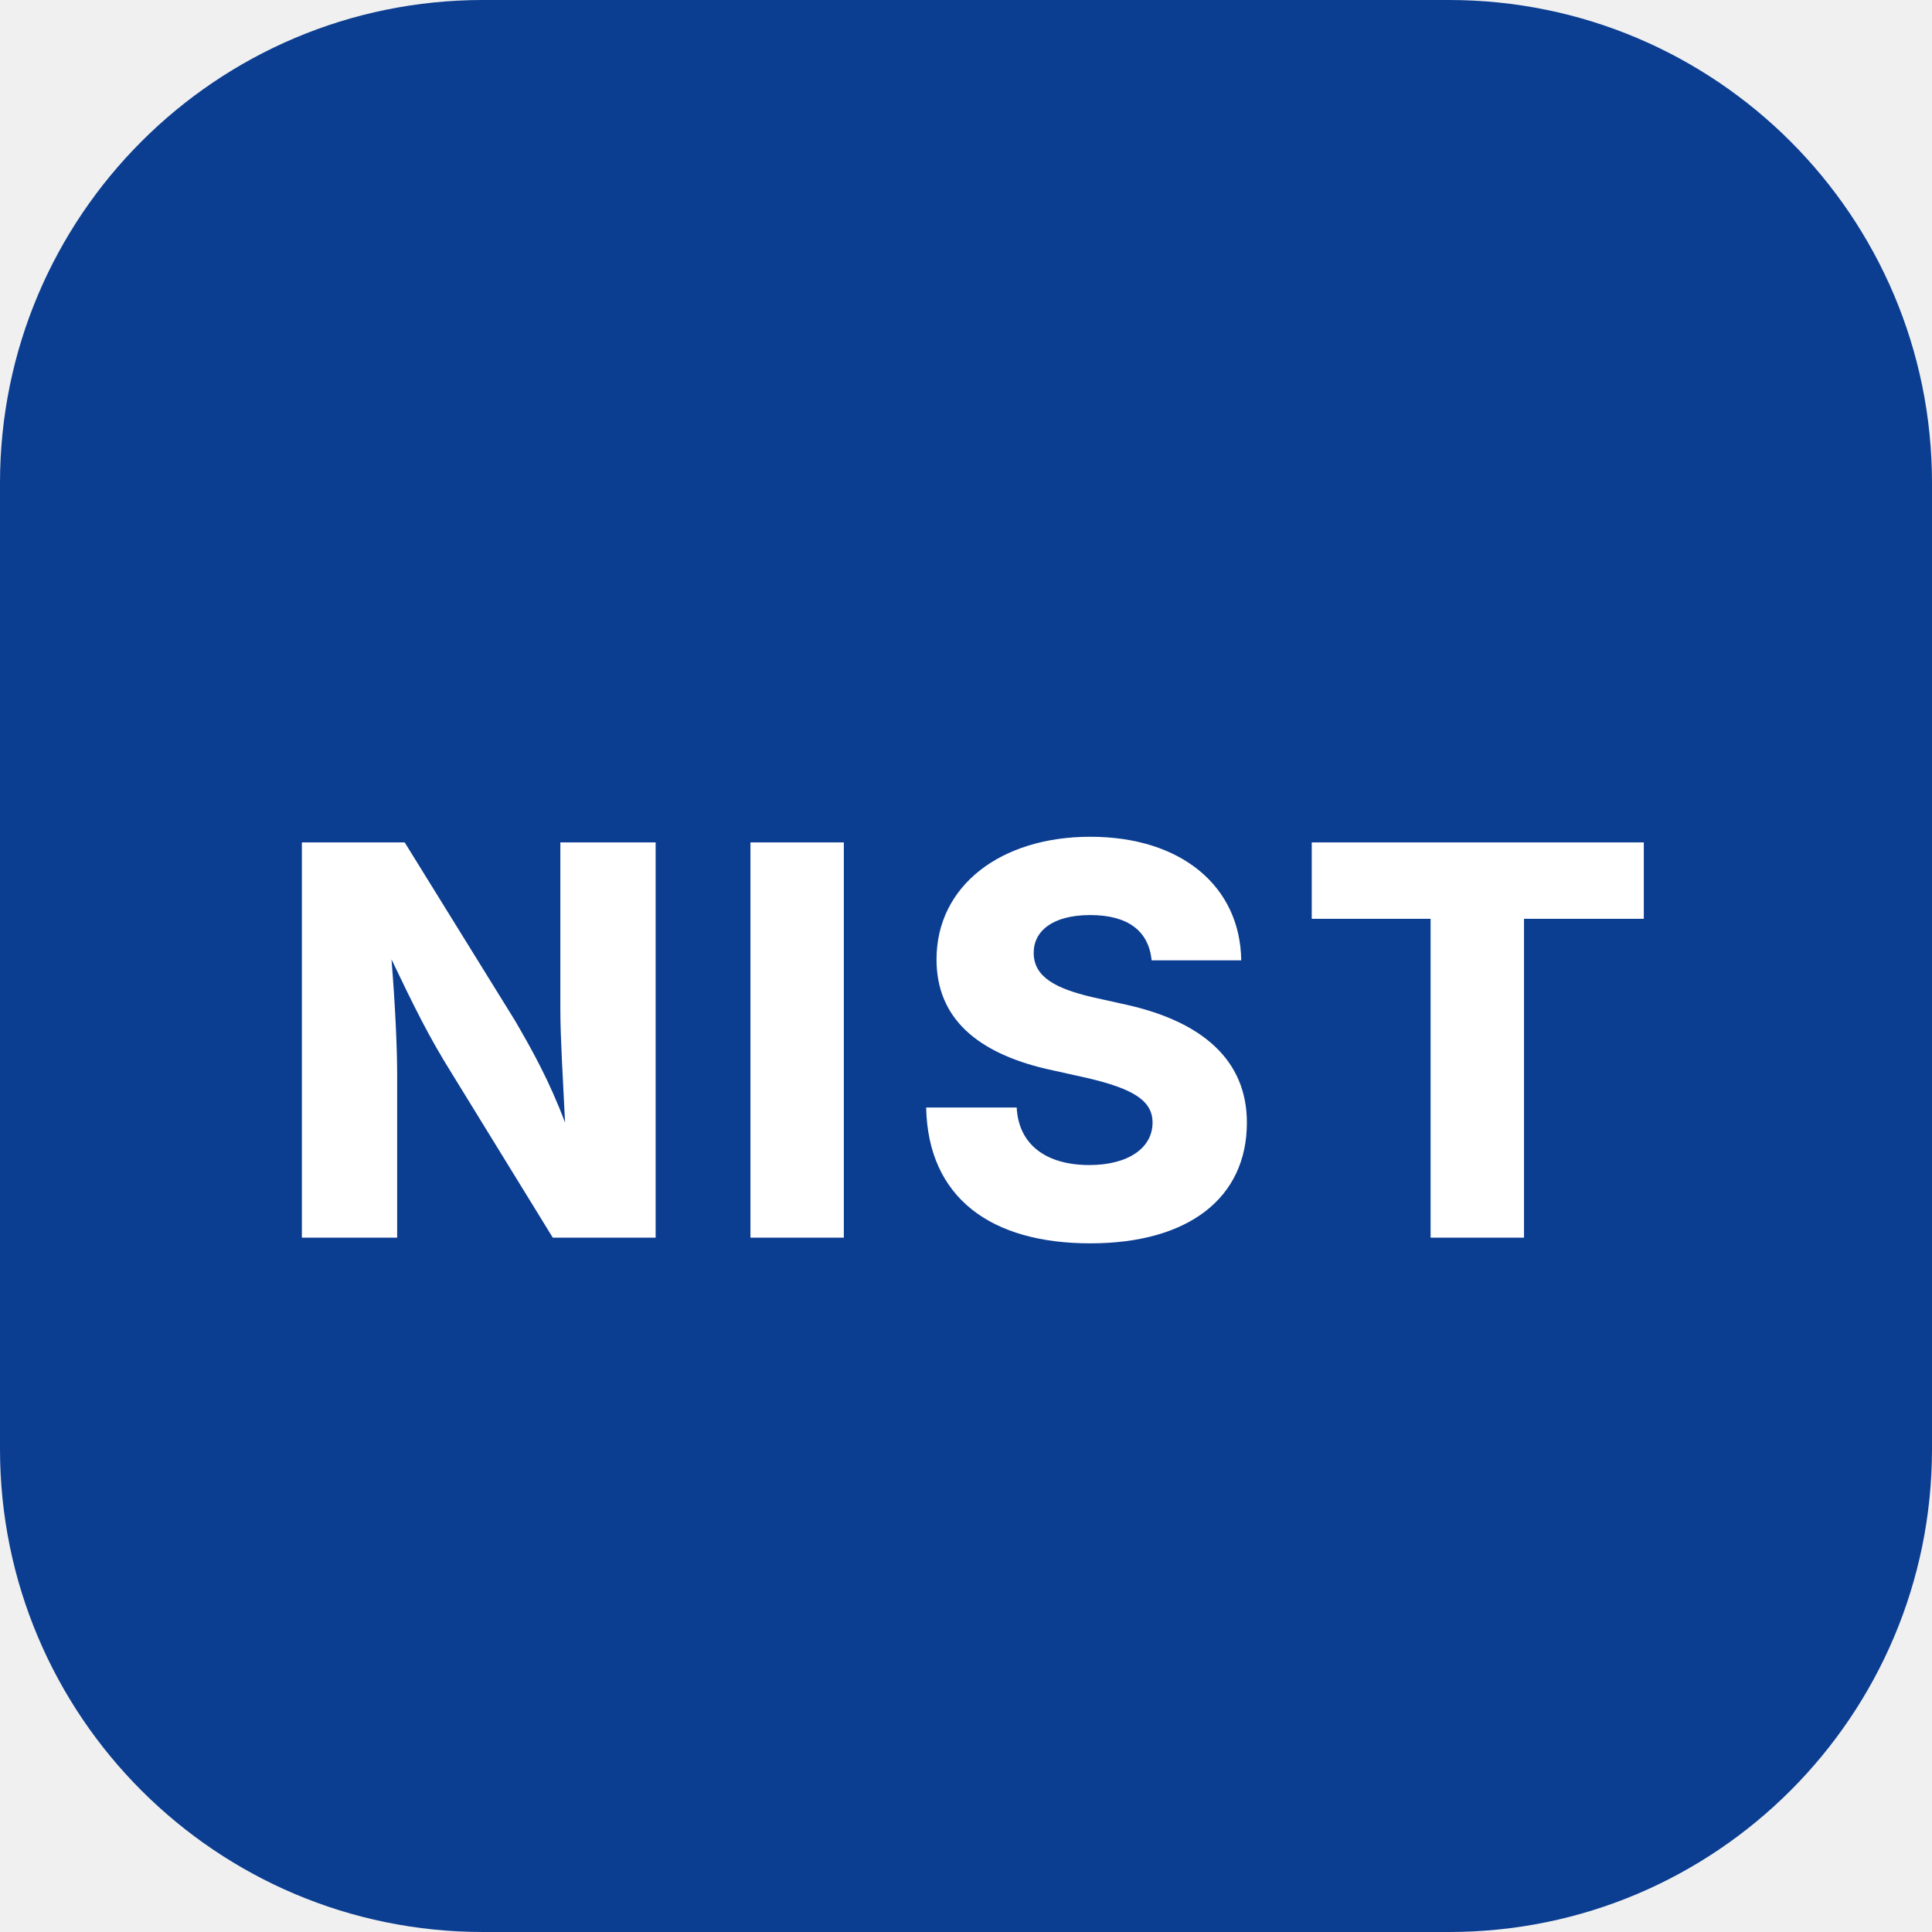
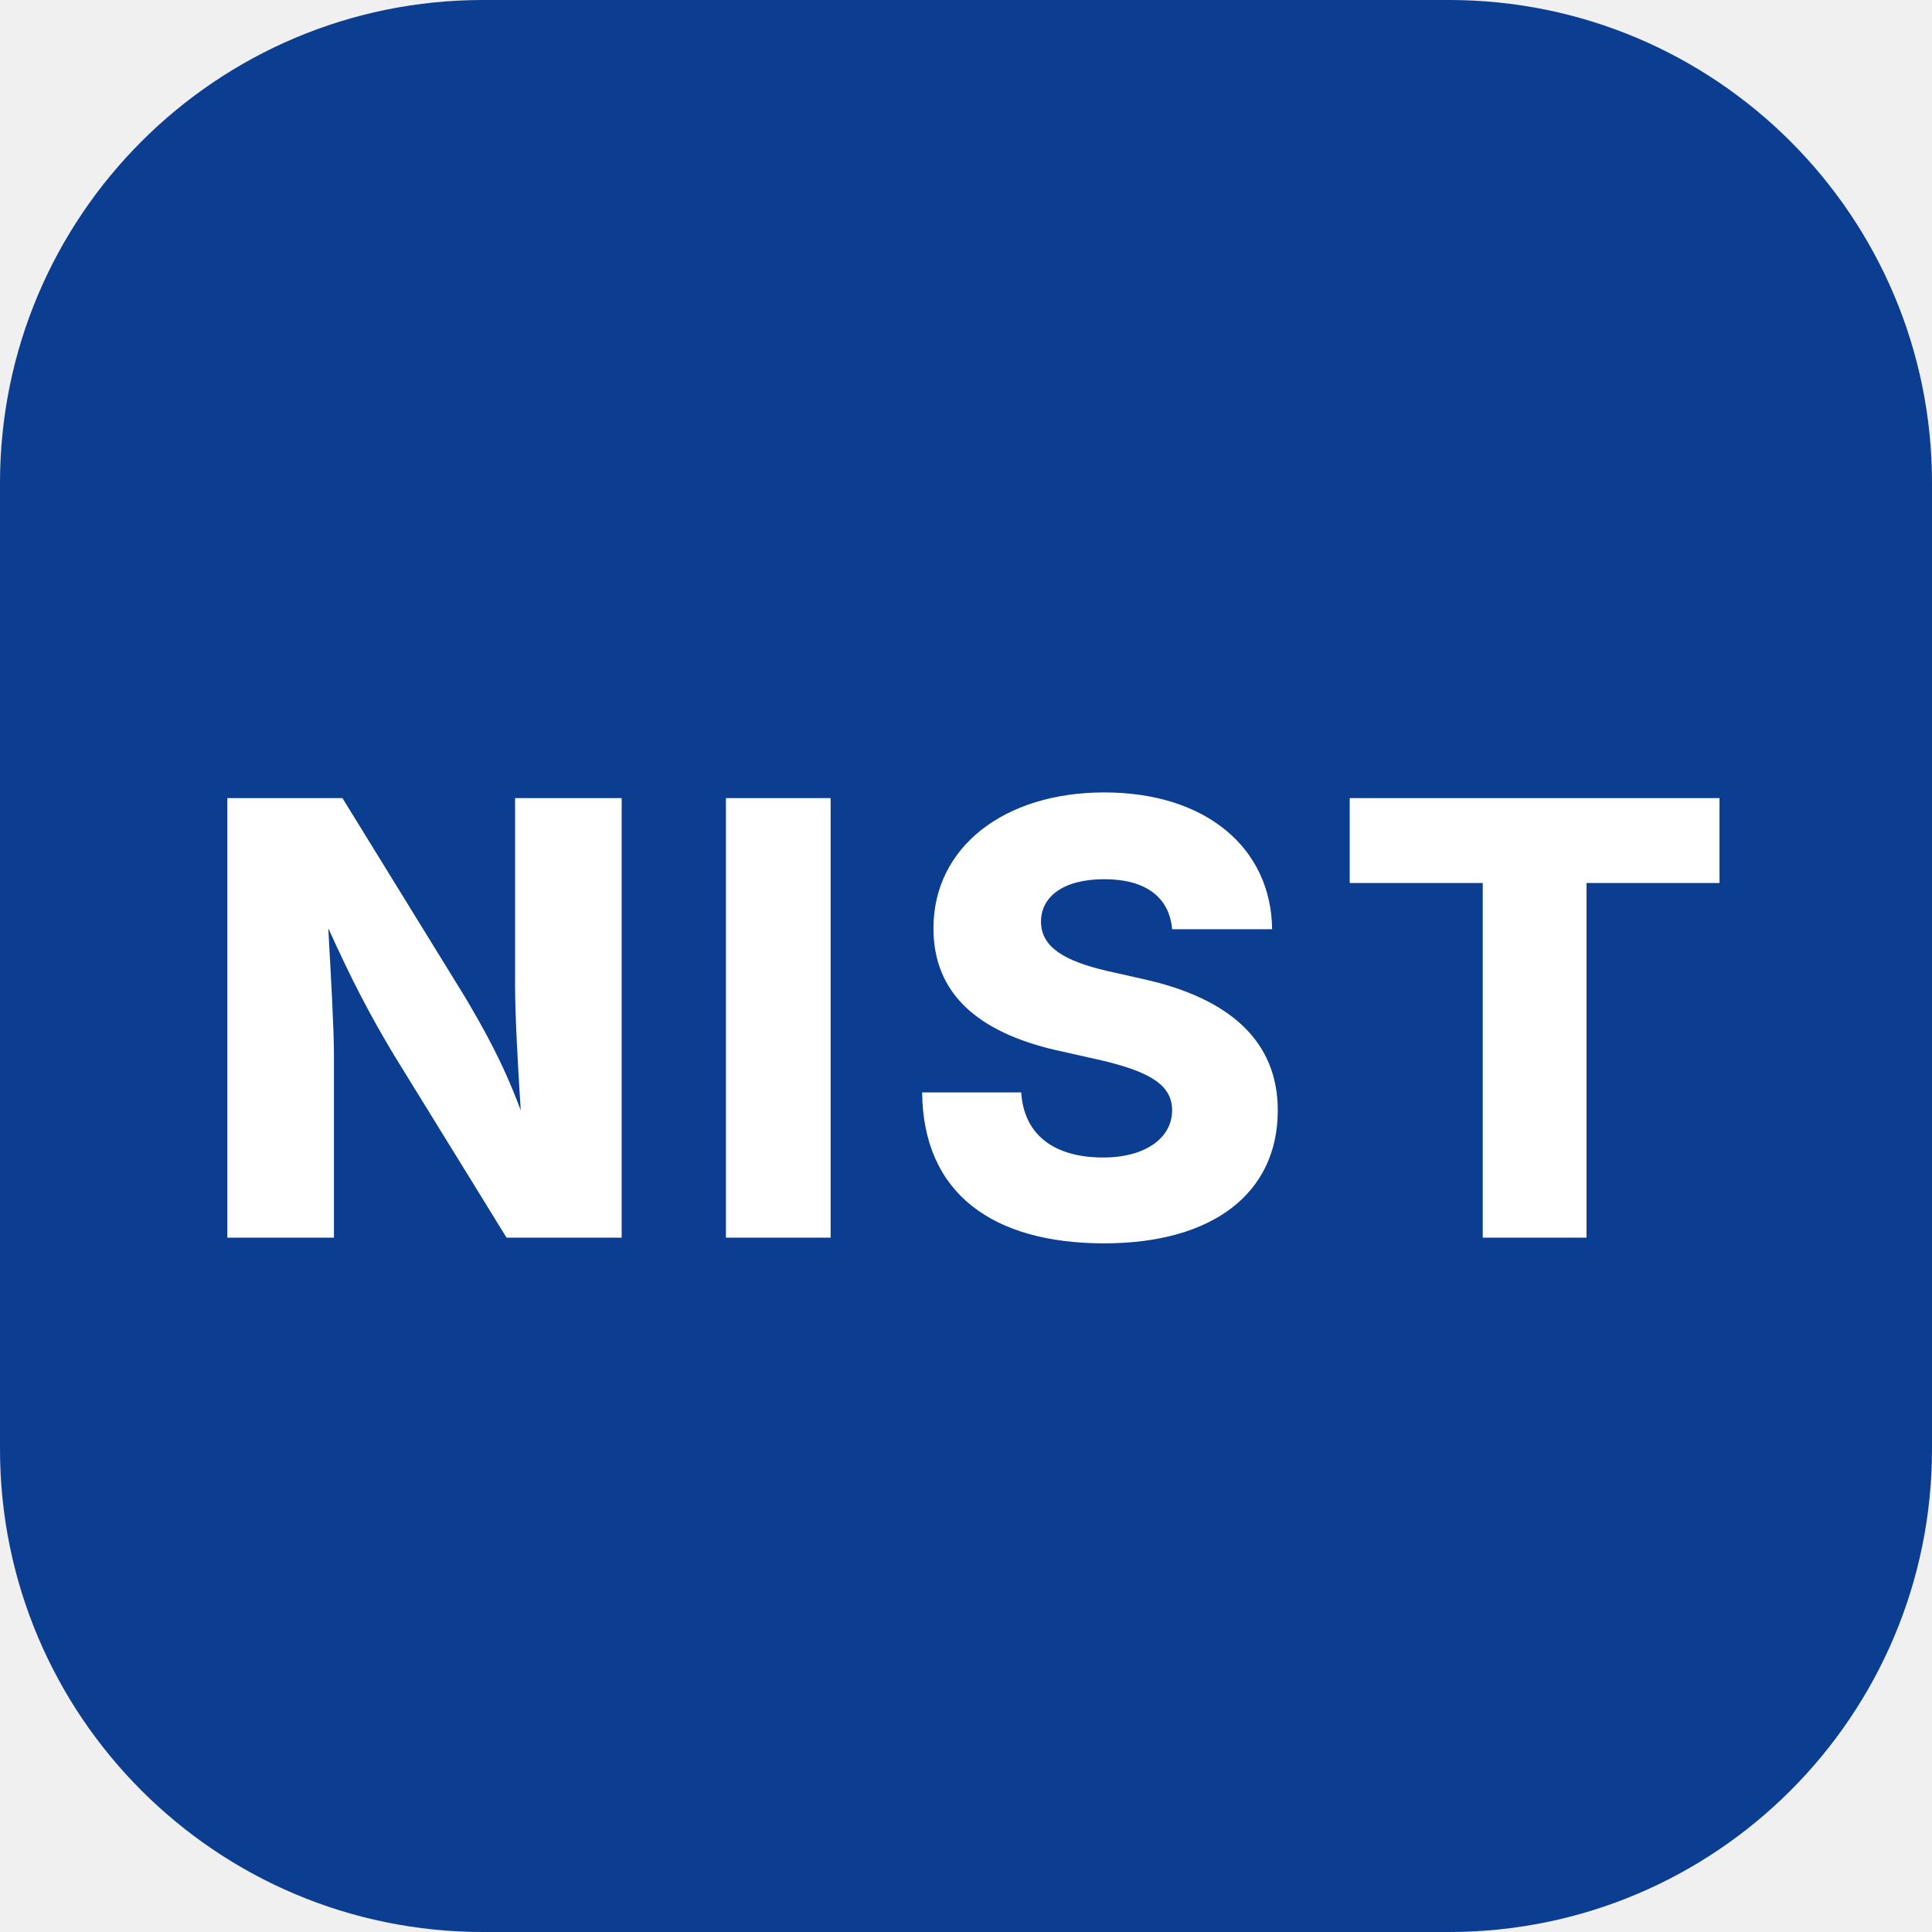
<svg xmlns="http://www.w3.org/2000/svg" viewBox="0 0 32 32" role="img" aria-label="NIST AI RMF">
  <rect width="32" height="32" rx="8" fill="#0B3D91" />
-   <text x="16" y="20.5" text-anchor="middle" font-family="ui-sans-serif, system-ui, -apple-system, 'Segoe UI', sans-serif" font-size="9" font-weight="800" fill="#FFFFFF" letter-spacing="0.06em">NIST</text>
+   <text x="16" y="20.5" text-anchor="middle" font-family="ui-sans-serif, system-ui, -apple-system, 'Segoe UI', sans-serif" font-size="10" font-weight="800" fill="#FFFFFF" letter-spacing="0.06em">NIST</text>
</svg>
